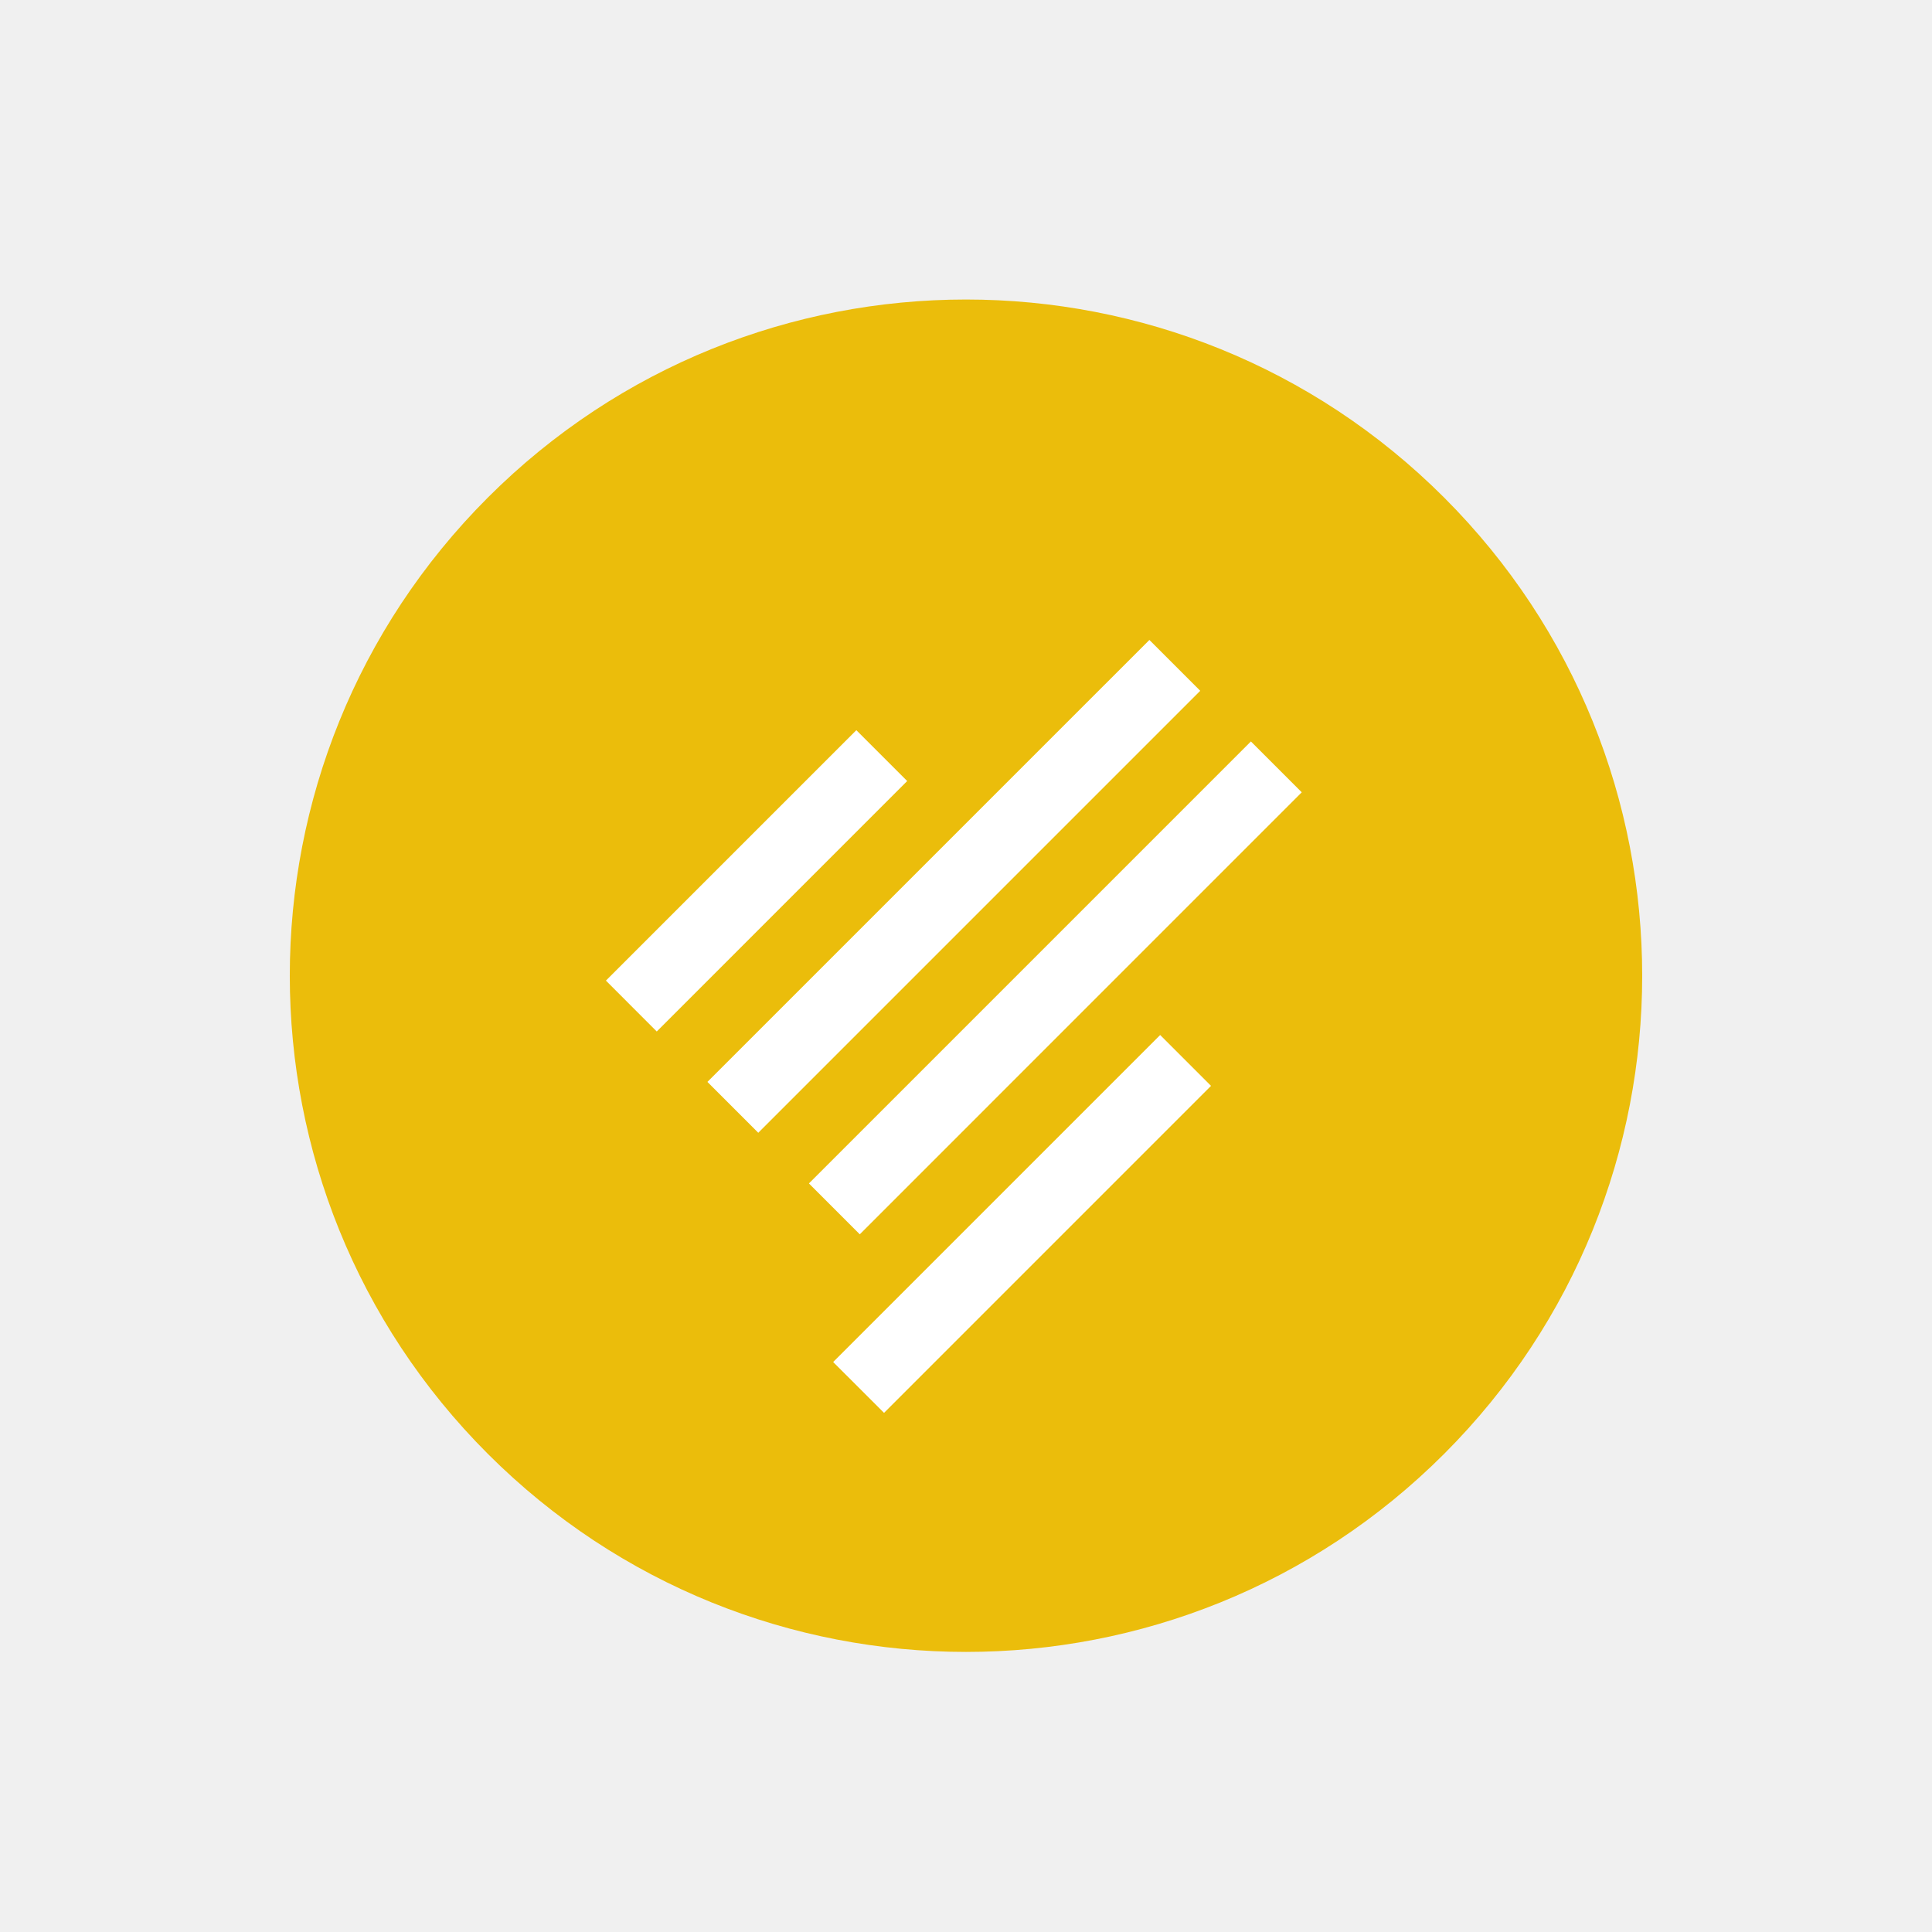
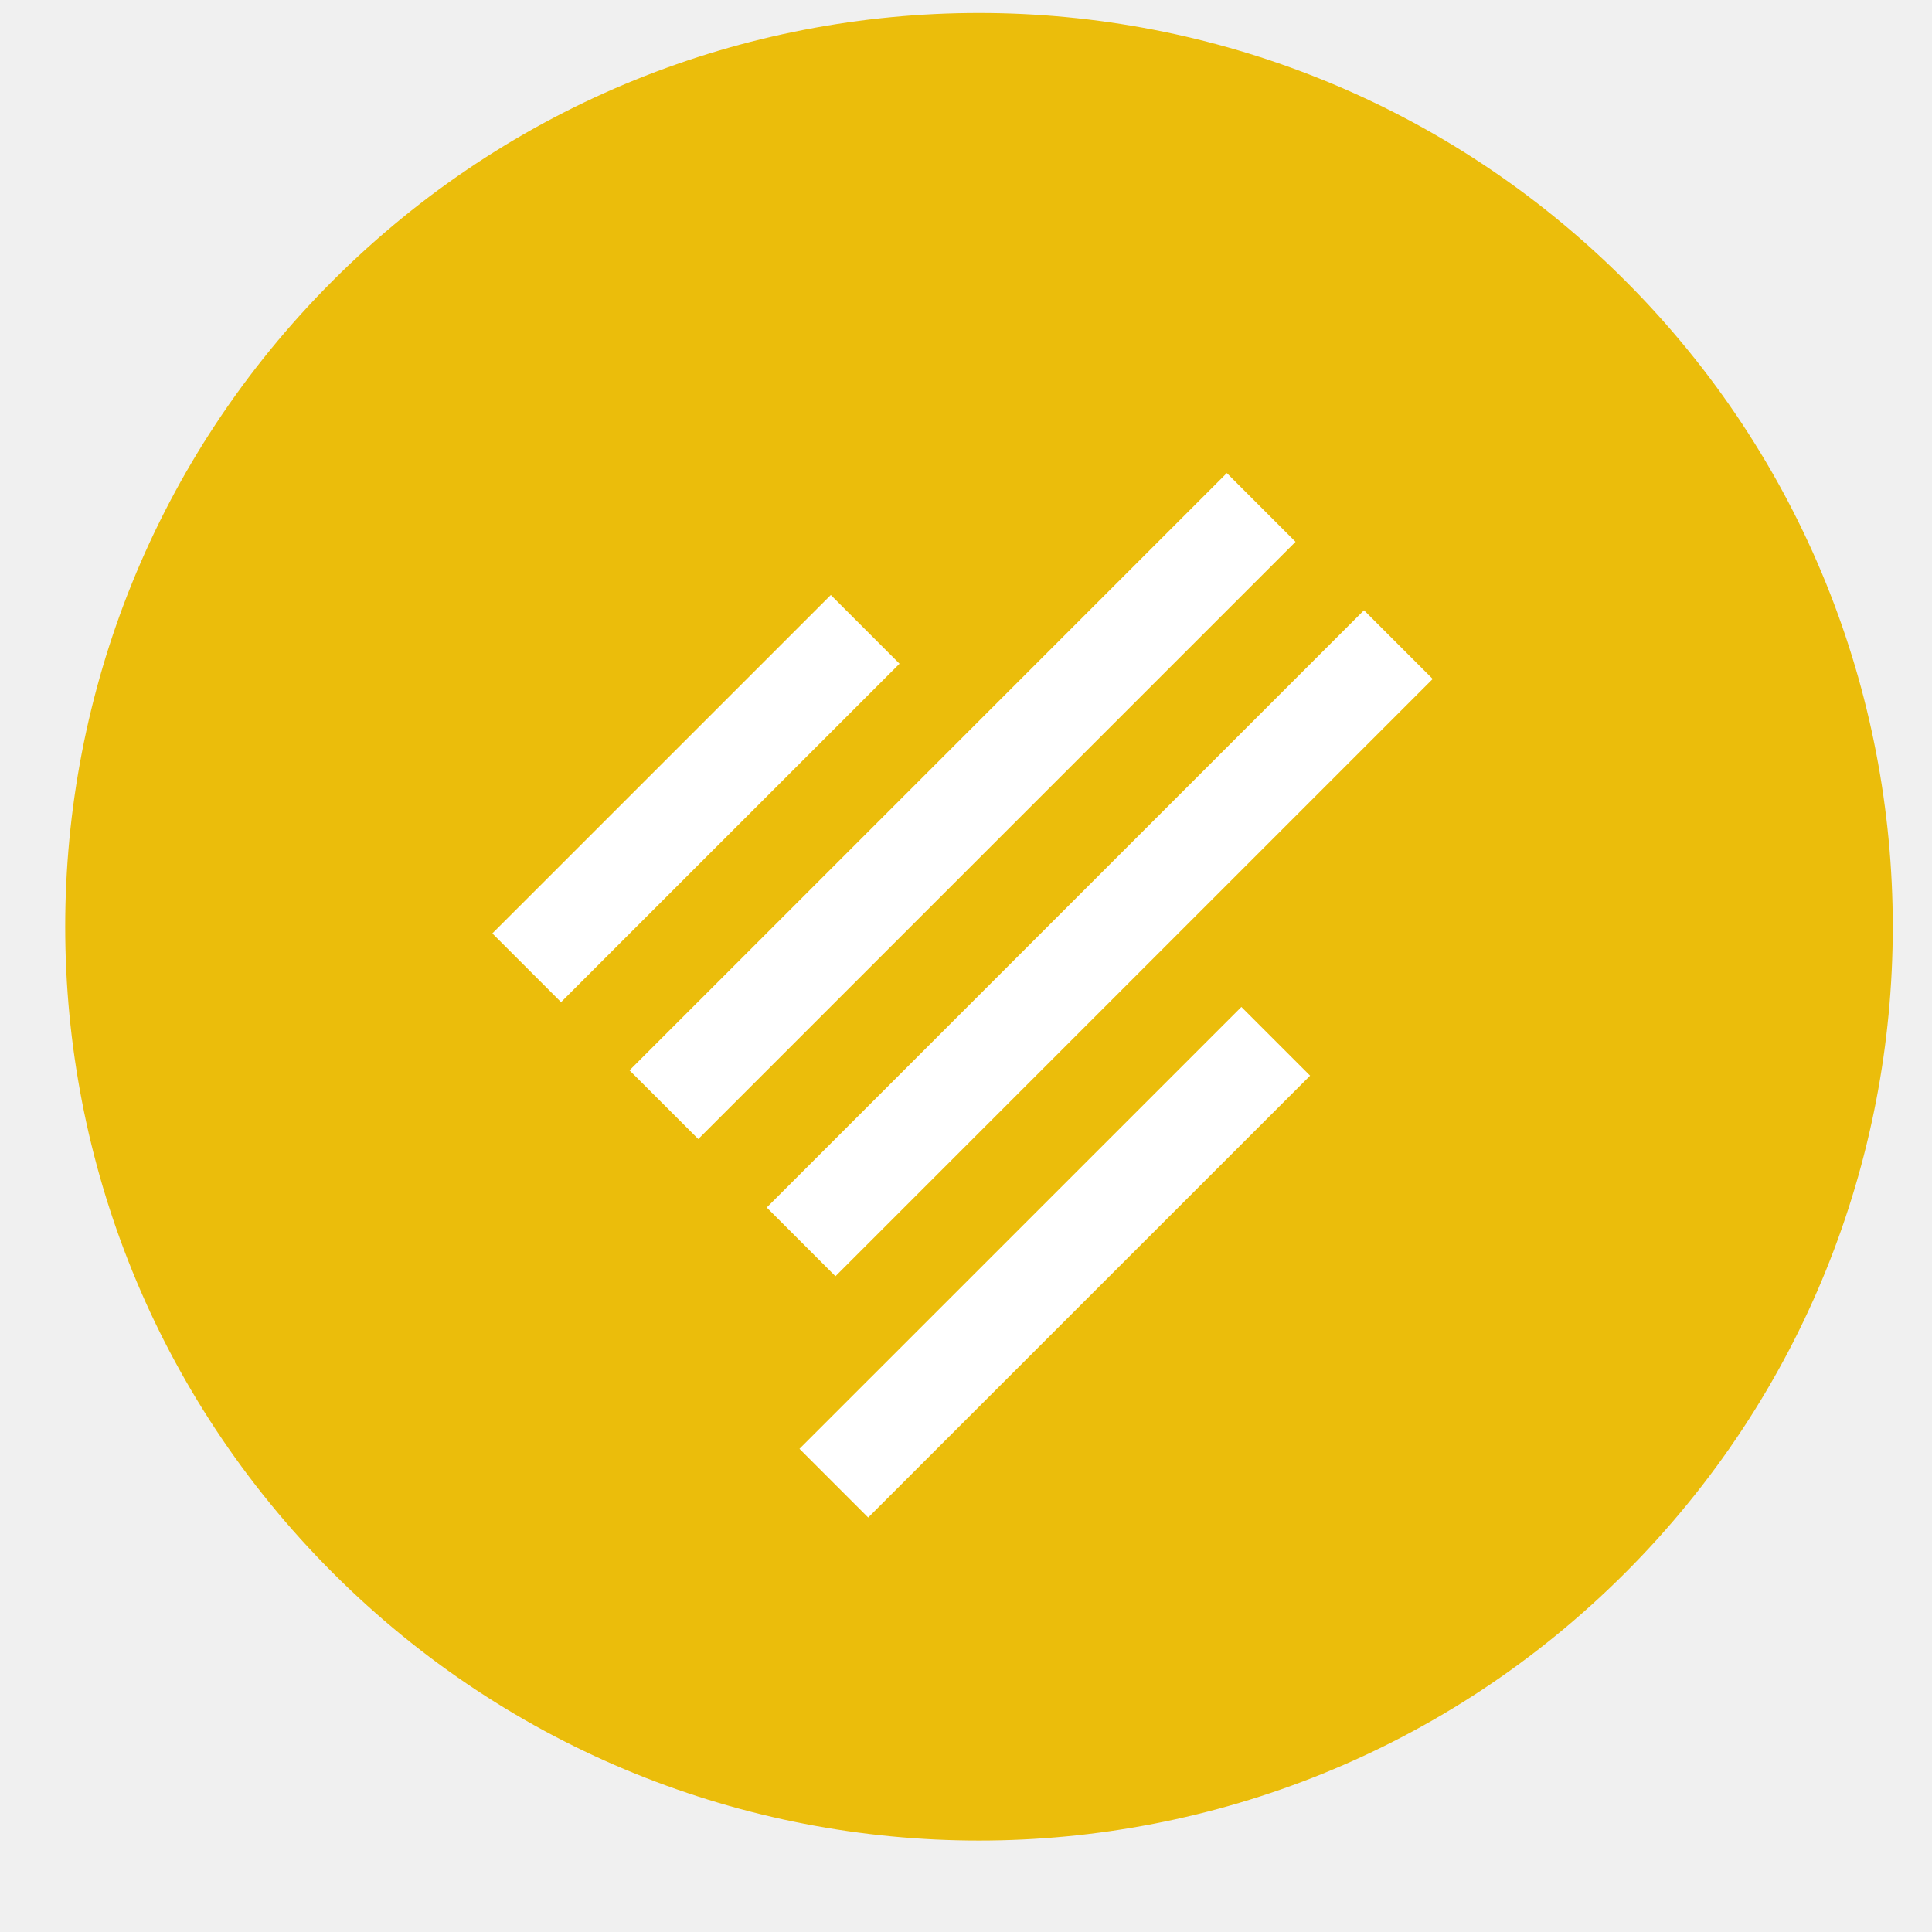
- <svg xmlns="http://www.w3.org/2000/svg" width="50" height="50" viewBox="0 0 50 50" fill="none">
-   <circle cx="25" cy="25.251" r="17.5" transform="rotate(-135 25 25.2513)" fill="#EBBD0B" />
-   <path d="M30.025 26.786L31.341 28.102L22.879 36.565L21.562 35.249L30.025 26.786ZM20.935 30.627L22.251 31.944L33.689 20.505L32.373 19.189L20.935 30.627ZM18.308 28L19.624 29.316L31.062 17.878L29.746 16.562L18.308 28ZM15.681 25.378L16.997 26.695L23.478 20.213L22.162 18.897L15.681 25.378Z" fill="white" />
+ <svg xmlns="http://www.w3.org/2000/svg" width="37" height="37" viewBox="0 0 37 37" fill="none">
+   <mask id="mask0_928_243" style="mask-type:alpha" maskUnits="userSpaceOnUse" x="0" y="0" width="37" height="37">
+     <rect width="37" height="37" fill="white" />
+   </mask>
+   <g mask="url(#mask0_928_243)">
+     <circle cx="18.749" cy="17.749" r="17.5" transform="rotate(-135 18.7488 17.7488)" fill="#EBBD0B" />
+     <path d="M23.774 19.284L25.09 20.6L16.627 29.062L15.311 27.746L23.774 19.284ZM14.684 23.125L16 24.441L27.438 13.003L26.122 11.687L14.684 23.125ZM12.056 20.498L13.373 21.814L24.811 10.376L23.495 9.06L12.056 20.498ZM9.429 17.876L10.745 19.192L17.227 12.711L15.911 11.395L9.429 17.876Z" fill="white" />
+   </g>
</svg>
